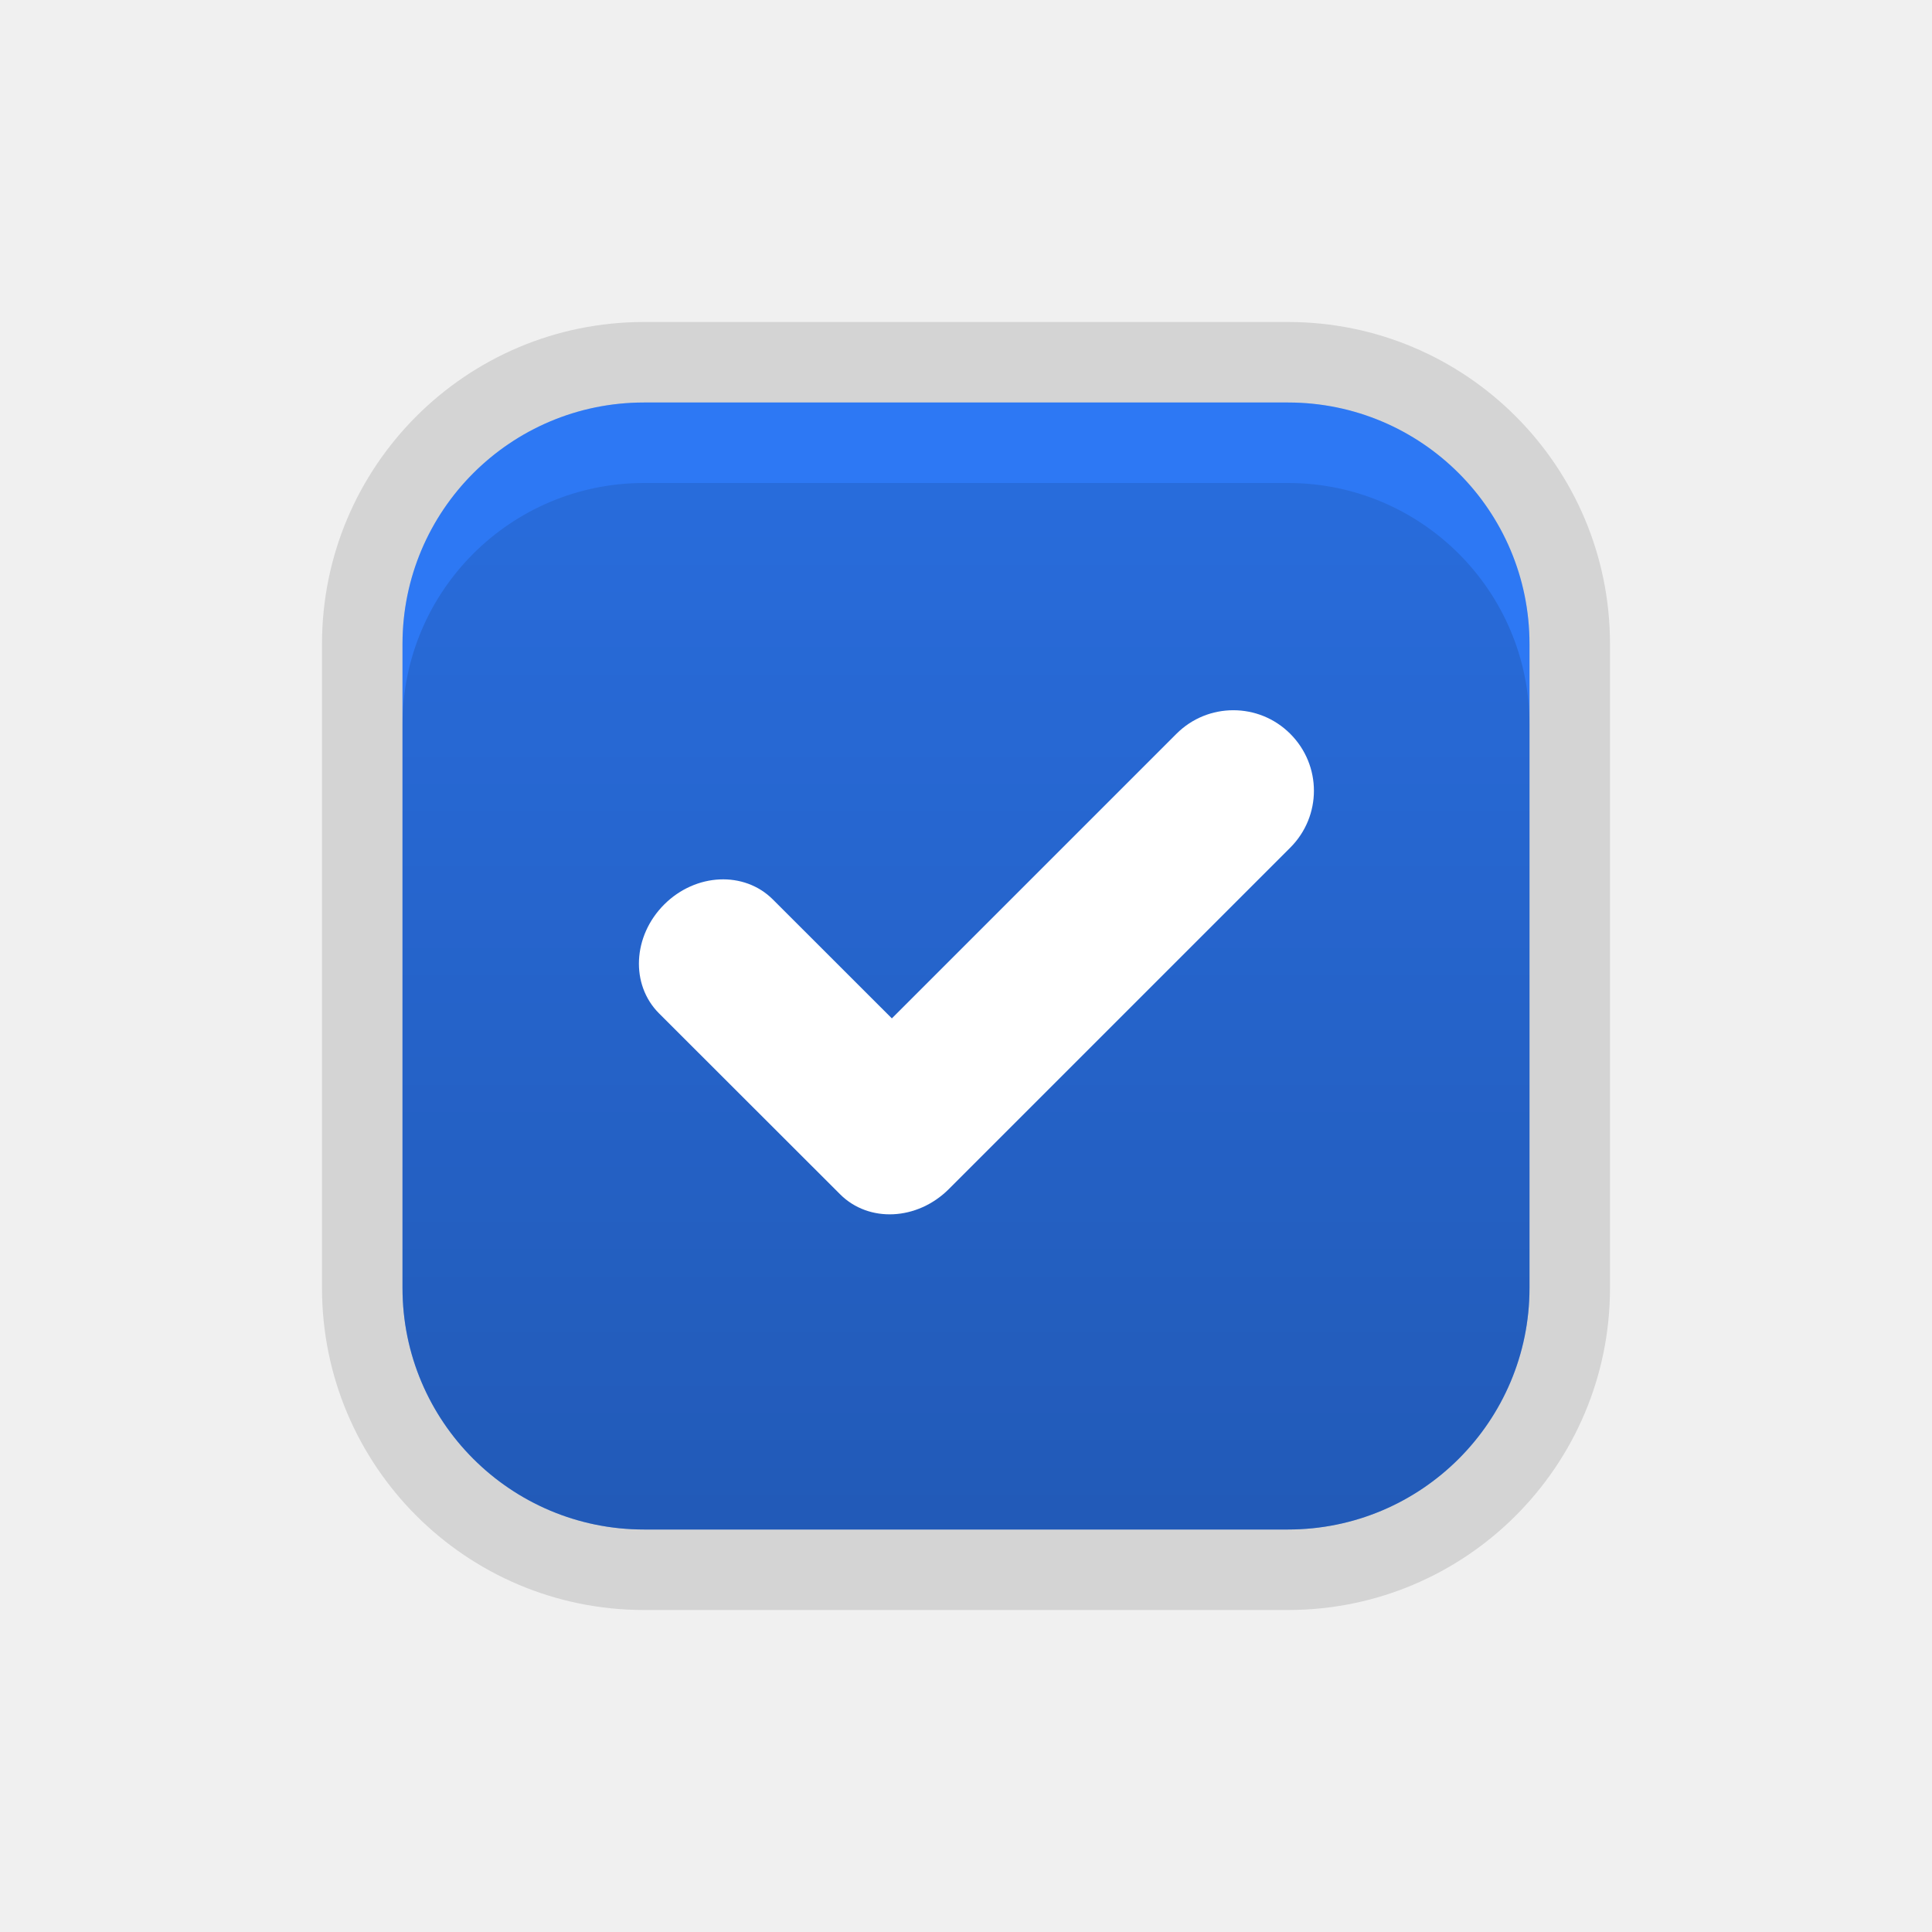
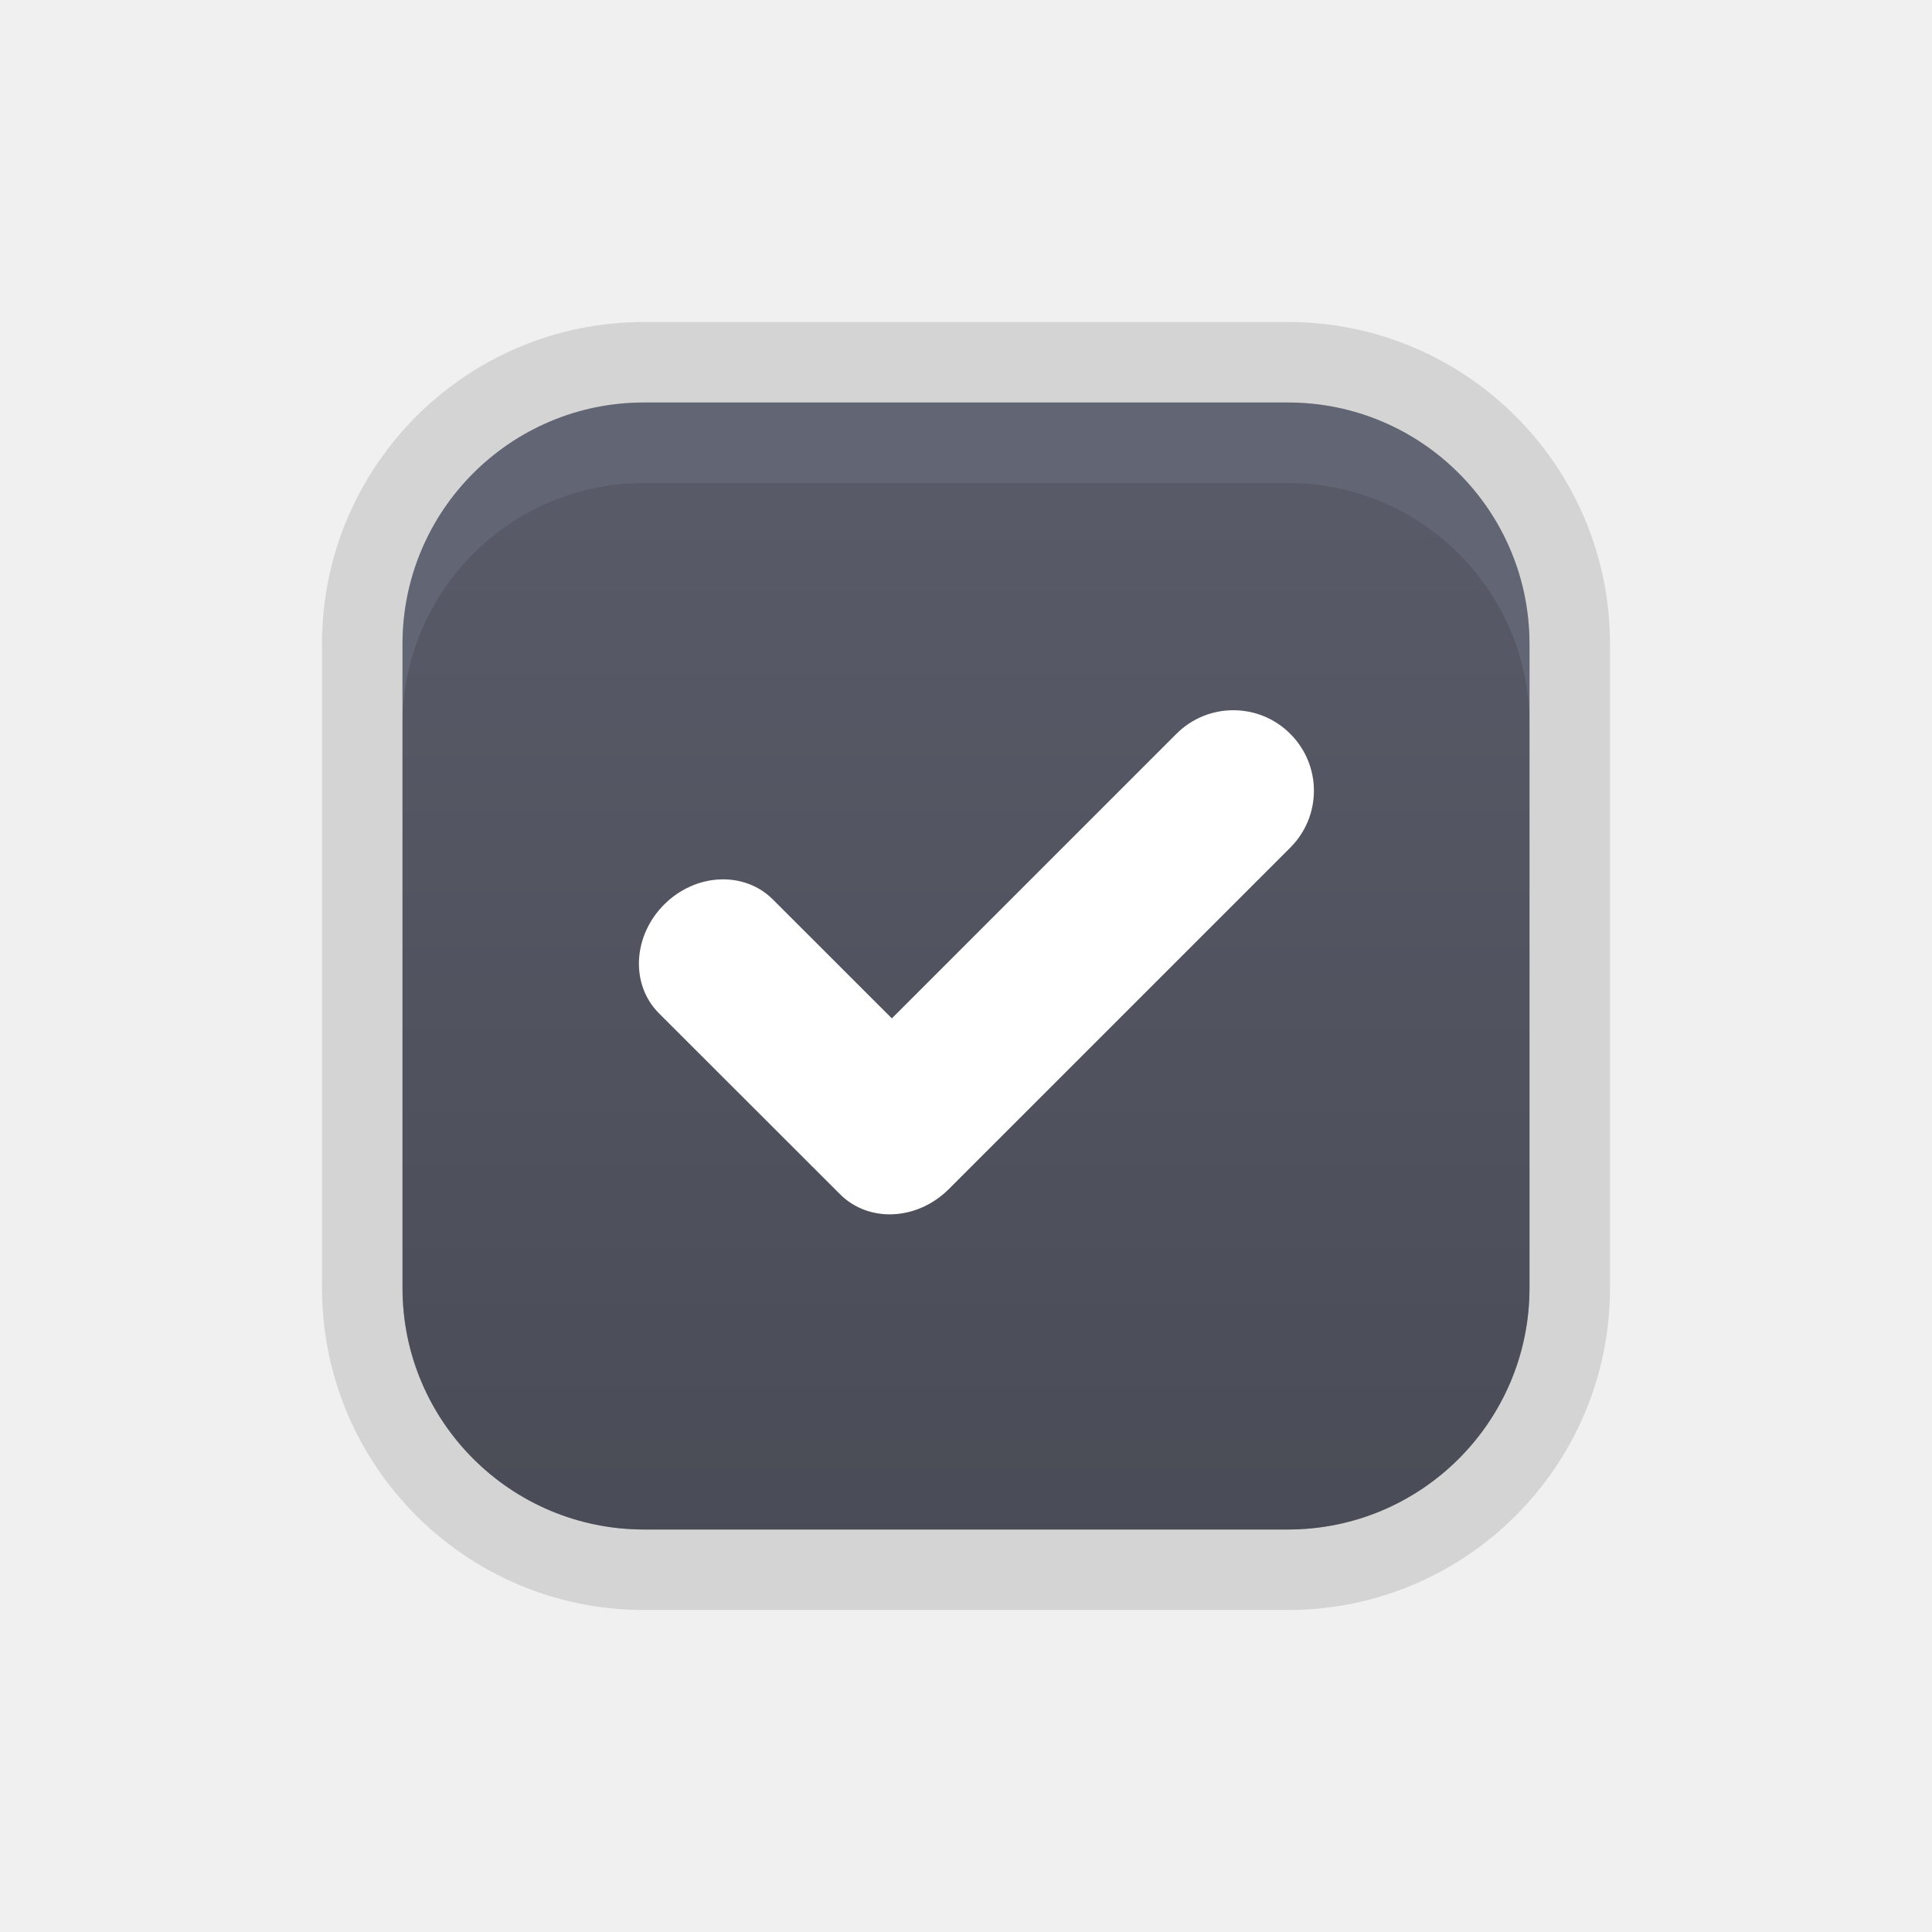
<svg xmlns="http://www.w3.org/2000/svg" width="24" height="24" version="1.1" viewBox="0 0 24 24">
  <defs>
    <linearGradient id="j" x1="18" x2="32" y1="38.362" y2="38.362" gradientUnits="userSpaceOnUse">
-       <stop stop-color="#0860f2" offset="0" />
+       <stop stop-color="#464a5a" offset="0" />
    </linearGradient>
    <linearGradient id="be" x1="24" x2="24" y1="45.362" y2="32.253" gradientTransform="matrix(1 0 0 .99168 0 .3776)" gradientUnits="userSpaceOnUse">
      <stop stop-color="#000000" stop-opacity=".25" offset="0" />
      <stop stop-color="#000000" stop-opacity=".1" offset="1" />
    </linearGradient>
  </defs>
  <g id="checkbox-checked-dark" transform="translate(-32 3.638)">
    <g transform="translate(19)">
      <g transform="translate(0,-30)">
        <rect x="17" y="30.362" width="16" height="16" color="#000000" fill="none" />
        <rect x="17" y="30.362" width="16" height="16" rx="4" ry="4" color="#000000" opacity=".12" style="paint-order:fill markers stroke" />
        <rect x="18" y="31.362" width="14" height="14" rx="3" ry="3" color="#000000" fill="url(#j)" style="paint-order:fill markers stroke" />
        <rect x="18" y="31.362" width="14" height="14" rx="3" ry="3" color="#000000" fill="#ffffff" opacity=".15" style="paint-order:fill markers stroke" />
        <rect x="18" y="32.362" width="14" height="13" rx="3" ry="3" color="#000000" fill="url(#be)" style="paint-order:fill markers stroke" />
      </g>
    </g>
    <g transform="translate(36,-1036)">
      <g transform="rotate(45,7.5,1026.4)">
        <g transform="translate(12.374,11.531)">
          <g transform="translate(-3,-5)" fill="#3b3c3e">
            <path transform="rotate(-45,1304,694.22)" d="m154.16 15.881c-0.256 0-0.511 0.097-0.707 0.293l-3.535 3.535-1.478-1.477c-0.356-0.356-0.958-0.329-1.35 0.062-0.392 0.392-0.421 0.995-0.065 1.352l2.186 2.184 0.064 0.064c0.356 0.356 0.958 0.327 1.35-0.064l4.242-4.242c0.392-0.392 0.392-1.022 0-1.414-0.196-0.196-0.451-0.293-0.707-0.293z" fill="#ffffff" filter="url(#bn)" />
          </g>
          <rect transform="translate(0,1036.4)" x="5" y="-8" width="3" height="1" fill-opacity="0" />
        </g>
      </g>
    </g>
  </g>
</svg>
